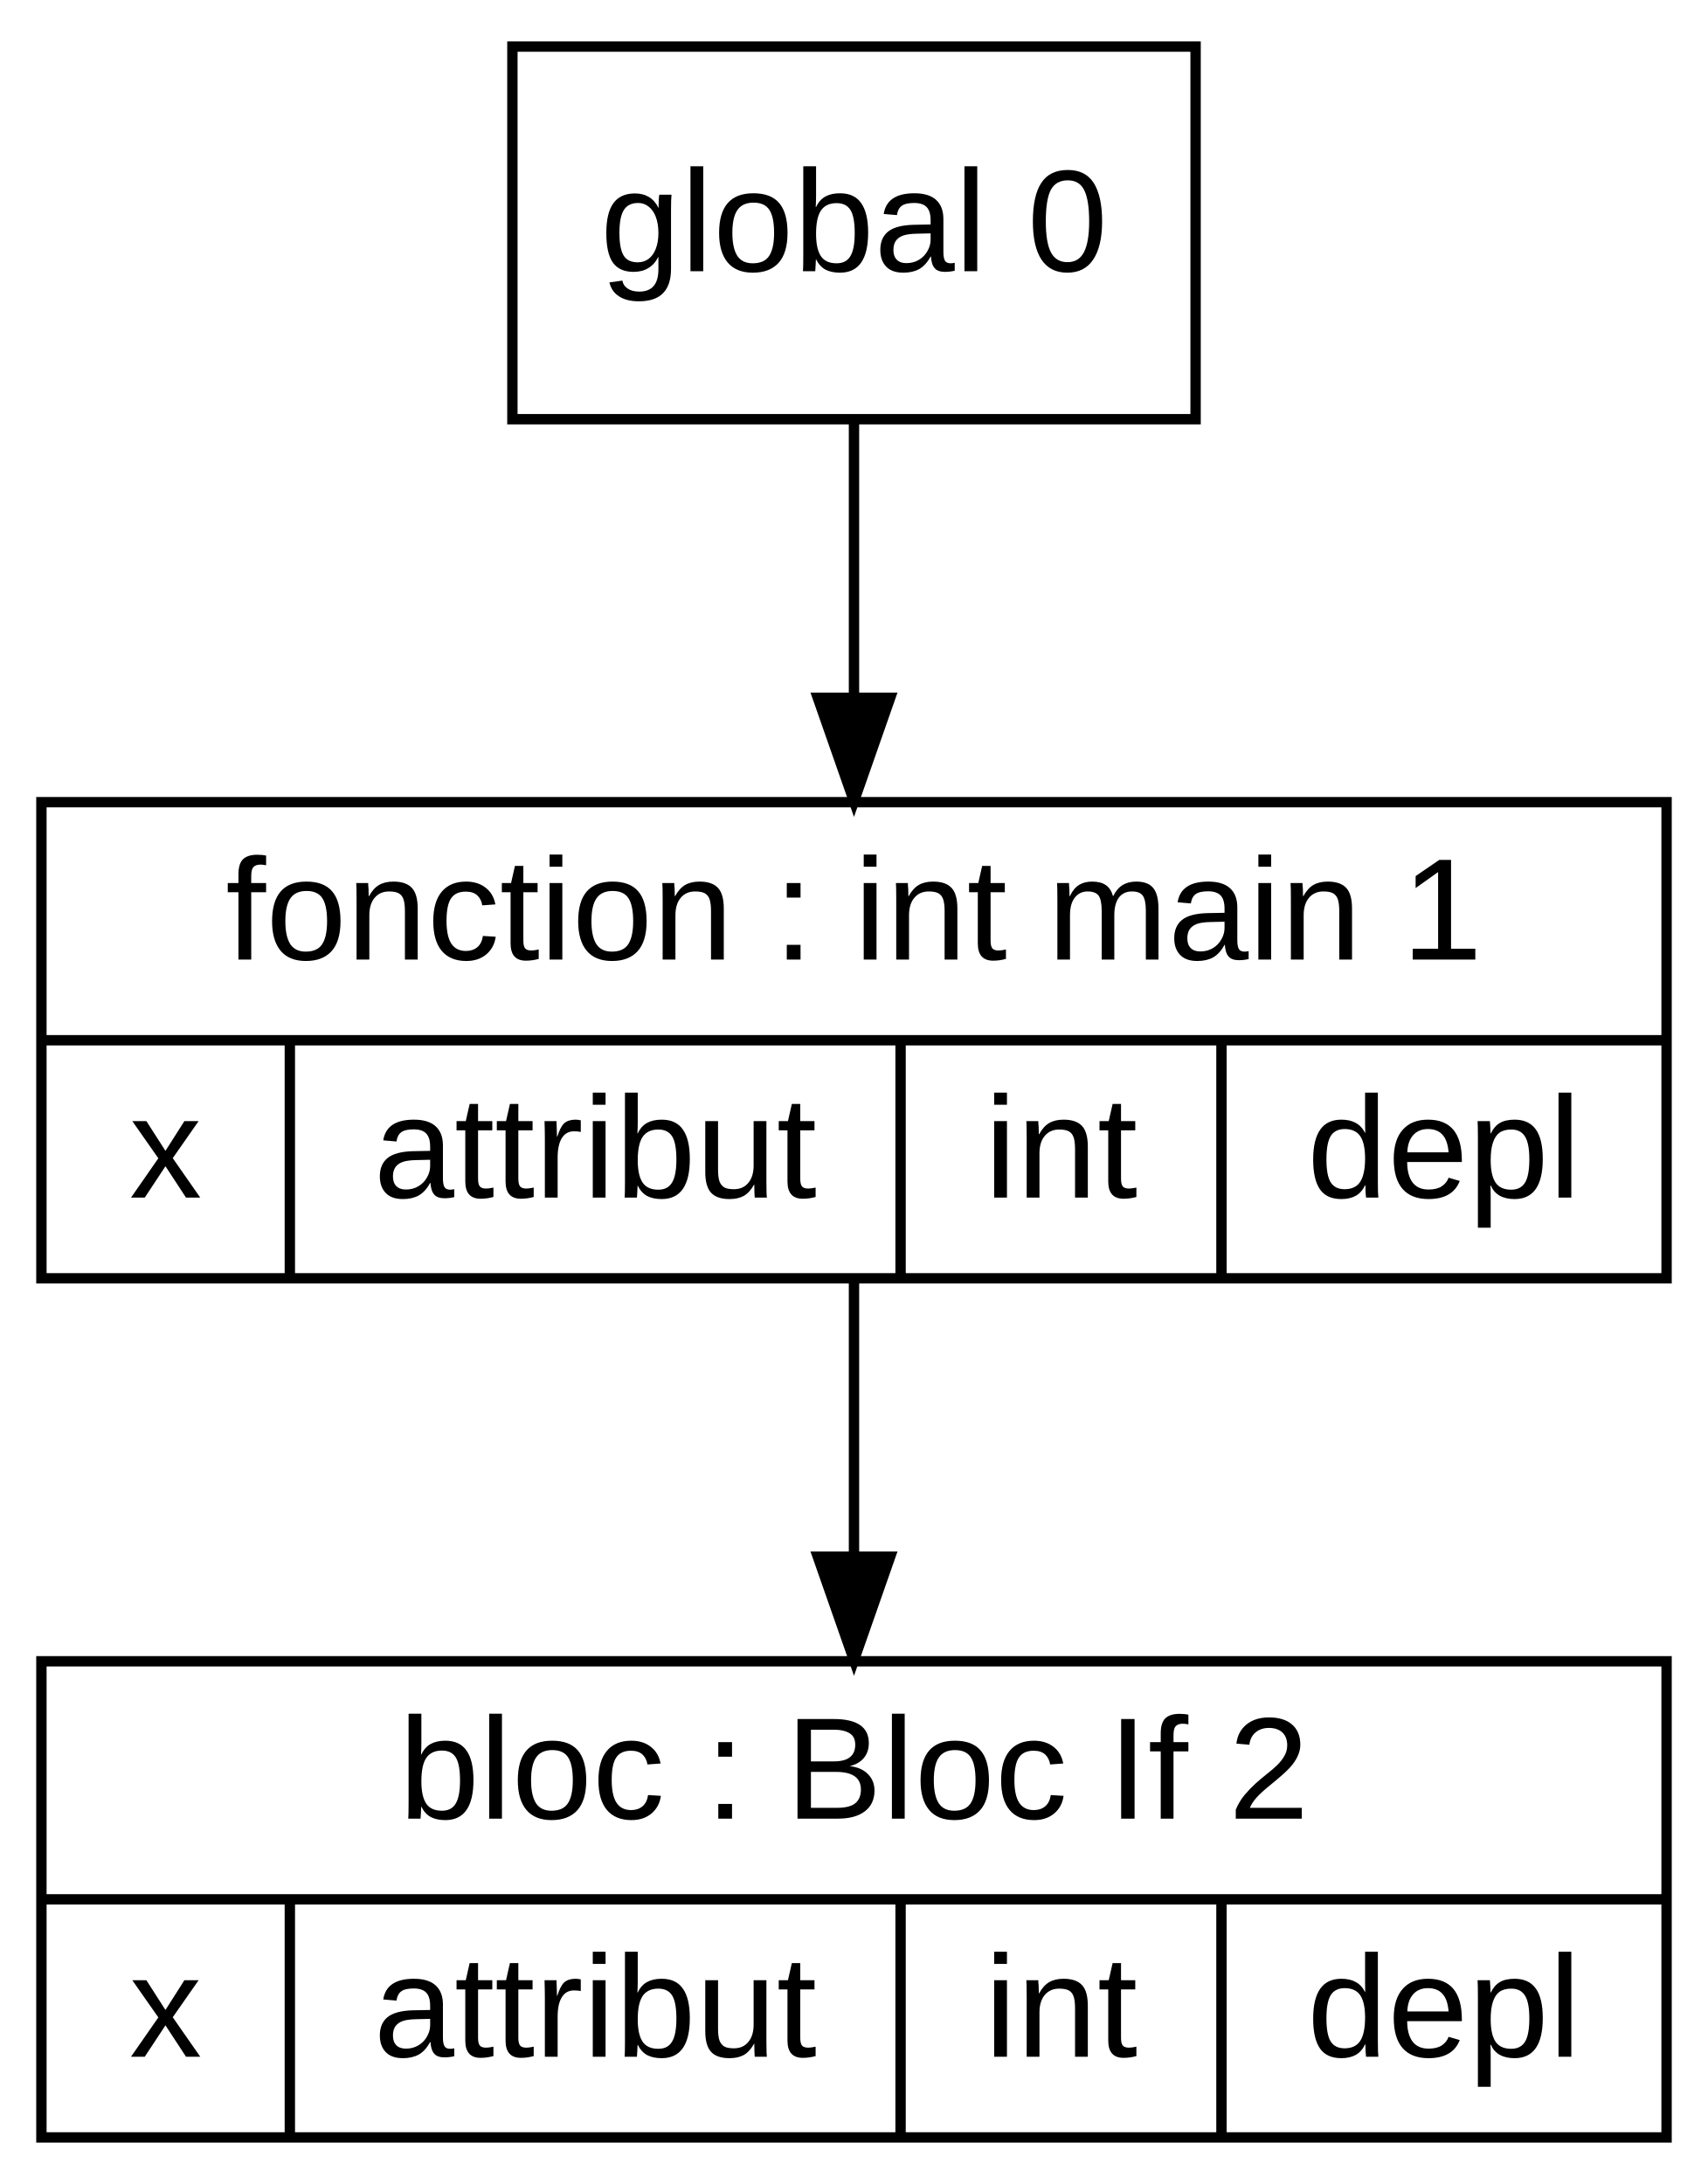
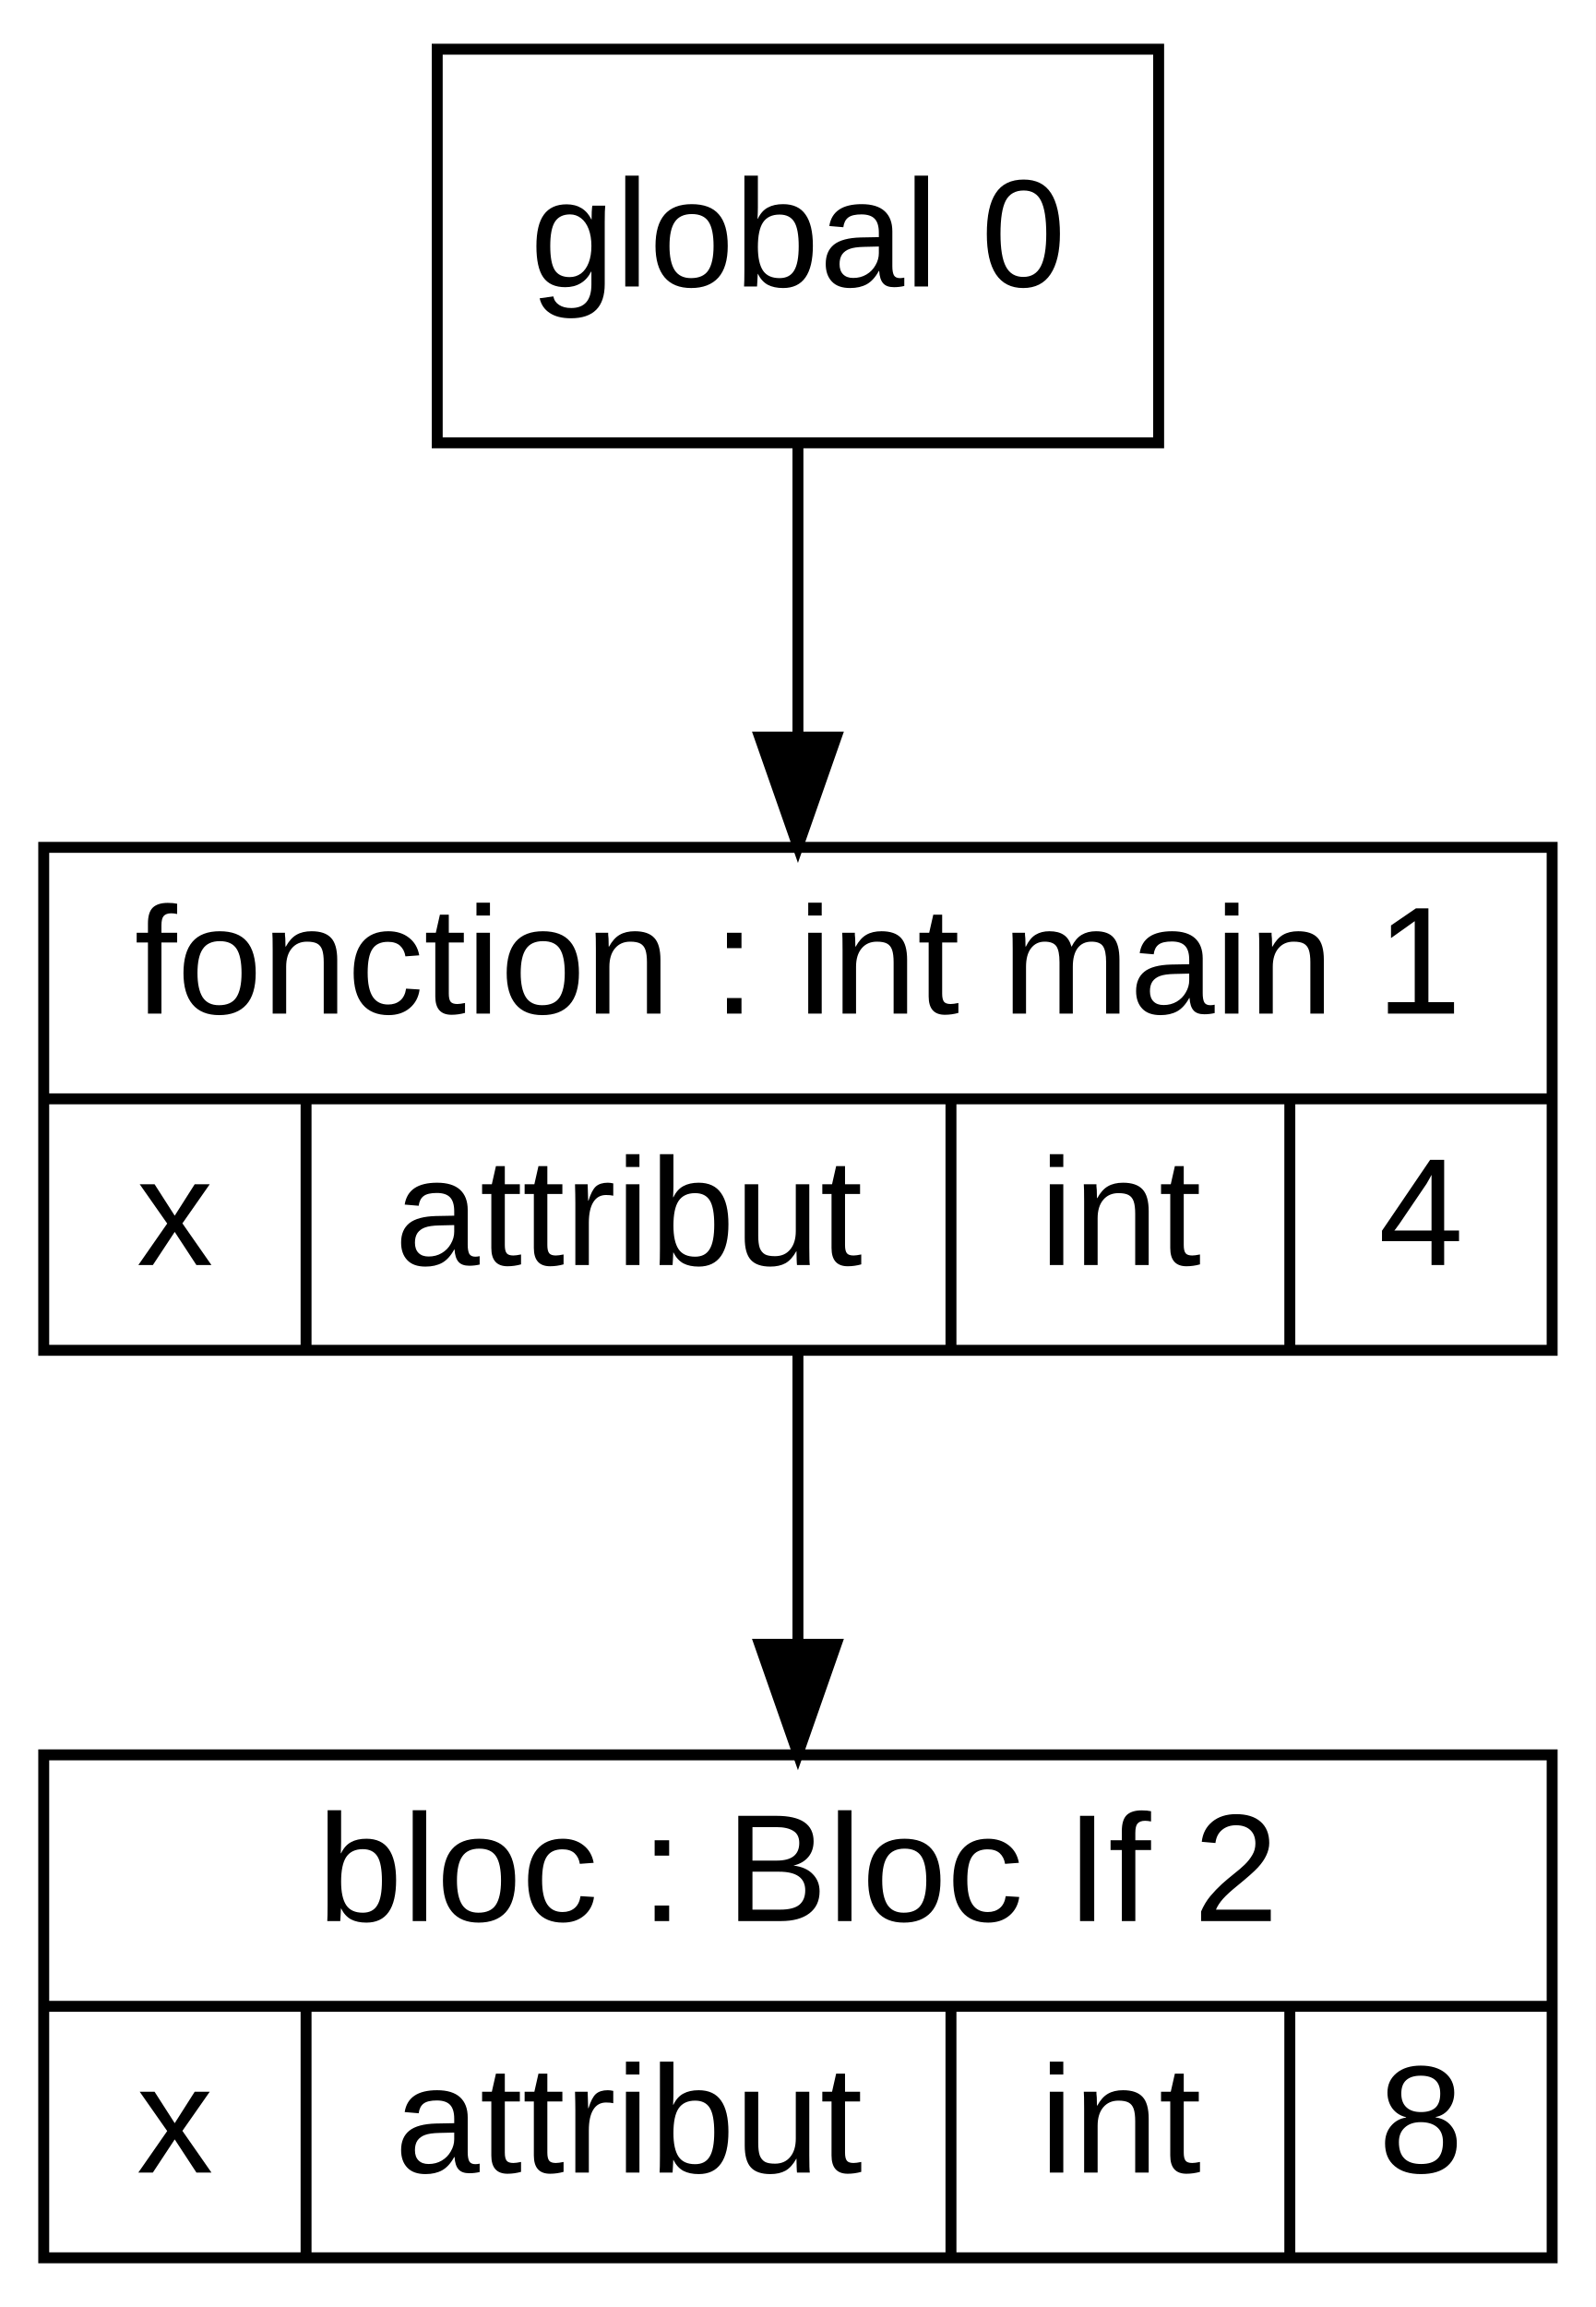
- <svg xmlns="http://www.w3.org/2000/svg" width="165pt" height="211pt" viewBox="0.00 0.00 165.00 211.00">
+ <svg xmlns="http://www.w3.org/2000/svg" width="146pt" height="211pt" viewBox="0.00 0.00 146.00 211.00">
  <g id="graph0" class="graph" transform="scale(1 1) rotate(0) translate(4 207)">
-     <polygon fill="white" stroke="transparent" points="-4,4 -4,-207 161,-207 161,4 -4,4" />
+     <polygon fill="white" stroke="transparent" points="-4,4 -4,-207 142,-207 142,4 -4,4" />
    <g id="node1" class="node">
-       <polygon fill="none" stroke="black" points="0,-0.5 0,-46.5 157,-46.5 157,-0.5 0,-0.5" />
-       <text text-anchor="middle" x="78.5" y="-31.3" font-family="Arial" font-size="14.00">bloc : Bloc If 2</text>
-       <polyline fill="none" stroke="black" points="0,-23.5 157,-23.5 " />
+       <polygon fill="none" stroke="black" points="0,-0.5 0,-46.5 138,-46.5 138,-0.5 0,-0.5" />
+       <text text-anchor="middle" x="69" y="-31.3" font-family="Arial" font-size="14.00">bloc : Bloc If 2</text>
+       <polyline fill="none" stroke="black" points="0,-23.5 138,-23.5 " />
      <text text-anchor="middle" x="12" y="-8.3" font-family="Arial" font-size="14.00">x</text>
      <polyline fill="none" stroke="black" points="24,-0.5 24,-23.5 " />
      <text text-anchor="middle" x="53.5" y="-8.3" font-family="Arial" font-size="14.00">attribut</text>
      <polyline fill="none" stroke="black" points="83,-0.5 83,-23.5 " />
      <text text-anchor="middle" x="98.5" y="-8.3" font-family="Arial" font-size="14.00">int</text>
      <polyline fill="none" stroke="black" points="114,-0.5 114,-23.5 " />
-       <text text-anchor="middle" x="135.5" y="-8.3" font-family="Arial" font-size="14.00">depl</text>
+       <text text-anchor="middle" x="126" y="-8.3" font-family="Arial" font-size="14.00">8</text>
    </g>
    <g id="node2" class="node">
-       <polygon fill="none" stroke="black" points="0,-83.5 0,-129.5 157,-129.5 157,-83.5 0,-83.5" />
-       <text text-anchor="middle" x="78.5" y="-114.3" font-family="Arial" font-size="14.00">fonction : int main 1</text>
-       <polyline fill="none" stroke="black" points="0,-106.5 157,-106.5 " />
+       <polygon fill="none" stroke="black" points="0,-83.5 0,-129.5 138,-129.5 138,-83.5 0,-83.5" />
+       <text text-anchor="middle" x="69" y="-114.3" font-family="Arial" font-size="14.00">fonction : int main 1</text>
+       <polyline fill="none" stroke="black" points="0,-106.5 138,-106.5 " />
      <text text-anchor="middle" x="12" y="-91.3" font-family="Arial" font-size="14.00">x</text>
      <polyline fill="none" stroke="black" points="24,-83.5 24,-106.5 " />
      <text text-anchor="middle" x="53.5" y="-91.3" font-family="Arial" font-size="14.00">attribut</text>
      <polyline fill="none" stroke="black" points="83,-83.5 83,-106.5 " />
      <text text-anchor="middle" x="98.5" y="-91.3" font-family="Arial" font-size="14.00">int</text>
      <polyline fill="none" stroke="black" points="114,-83.5 114,-106.5 " />
-       <text text-anchor="middle" x="135.5" y="-91.3" font-family="Arial" font-size="14.00">depl</text>
+       <text text-anchor="middle" x="126" y="-91.3" font-family="Arial" font-size="14.00">4</text>
    </g>
    <g id="edge2" class="edge">
-       <path fill="none" stroke="black" d="M78.5,-83.37C78.5,-75.15 78.5,-65.66 78.5,-56.73" />
-       <polygon fill="black" stroke="black" points="82,-56.61 78.5,-46.61 75,-56.61 82,-56.61" />
+       <path fill="none" stroke="black" d="M69,-83.37C69,-75.15 69,-65.66 69,-56.73" />
+       <polygon fill="black" stroke="black" points="72.5,-56.61 69,-46.61 65.5,-56.61 72.5,-56.61" />
    </g>
    <g id="node3" class="node">
-       <polygon fill="none" stroke="black" points="45.5,-166.5 45.5,-202.5 111.5,-202.5 111.5,-166.5 45.5,-166.5" />
-       <text text-anchor="middle" x="78.5" y="-180.8" font-family="Arial" font-size="14.00">global 0</text>
+       <polygon fill="none" stroke="black" points="36,-166.5 36,-202.5 102,-202.5 102,-166.5 36,-166.5" />
+       <text text-anchor="middle" x="69" y="-180.8" font-family="Arial" font-size="14.00">global 0</text>
    </g>
    <g id="edge1" class="edge">
-       <path fill="none" stroke="black" d="M78.5,-166.25C78.5,-158.36 78.5,-148.75 78.5,-139.6" />
-       <polygon fill="black" stroke="black" points="82,-139.59 78.5,-129.59 75,-139.59 82,-139.59" />
+       <path fill="none" stroke="black" d="M69,-166.25C69,-158.36 69,-148.75 69,-139.6" />
+       <polygon fill="black" stroke="black" points="72.5,-139.59 69,-129.59 65.5,-139.59 72.5,-139.59" />
    </g>
  </g>
</svg>
